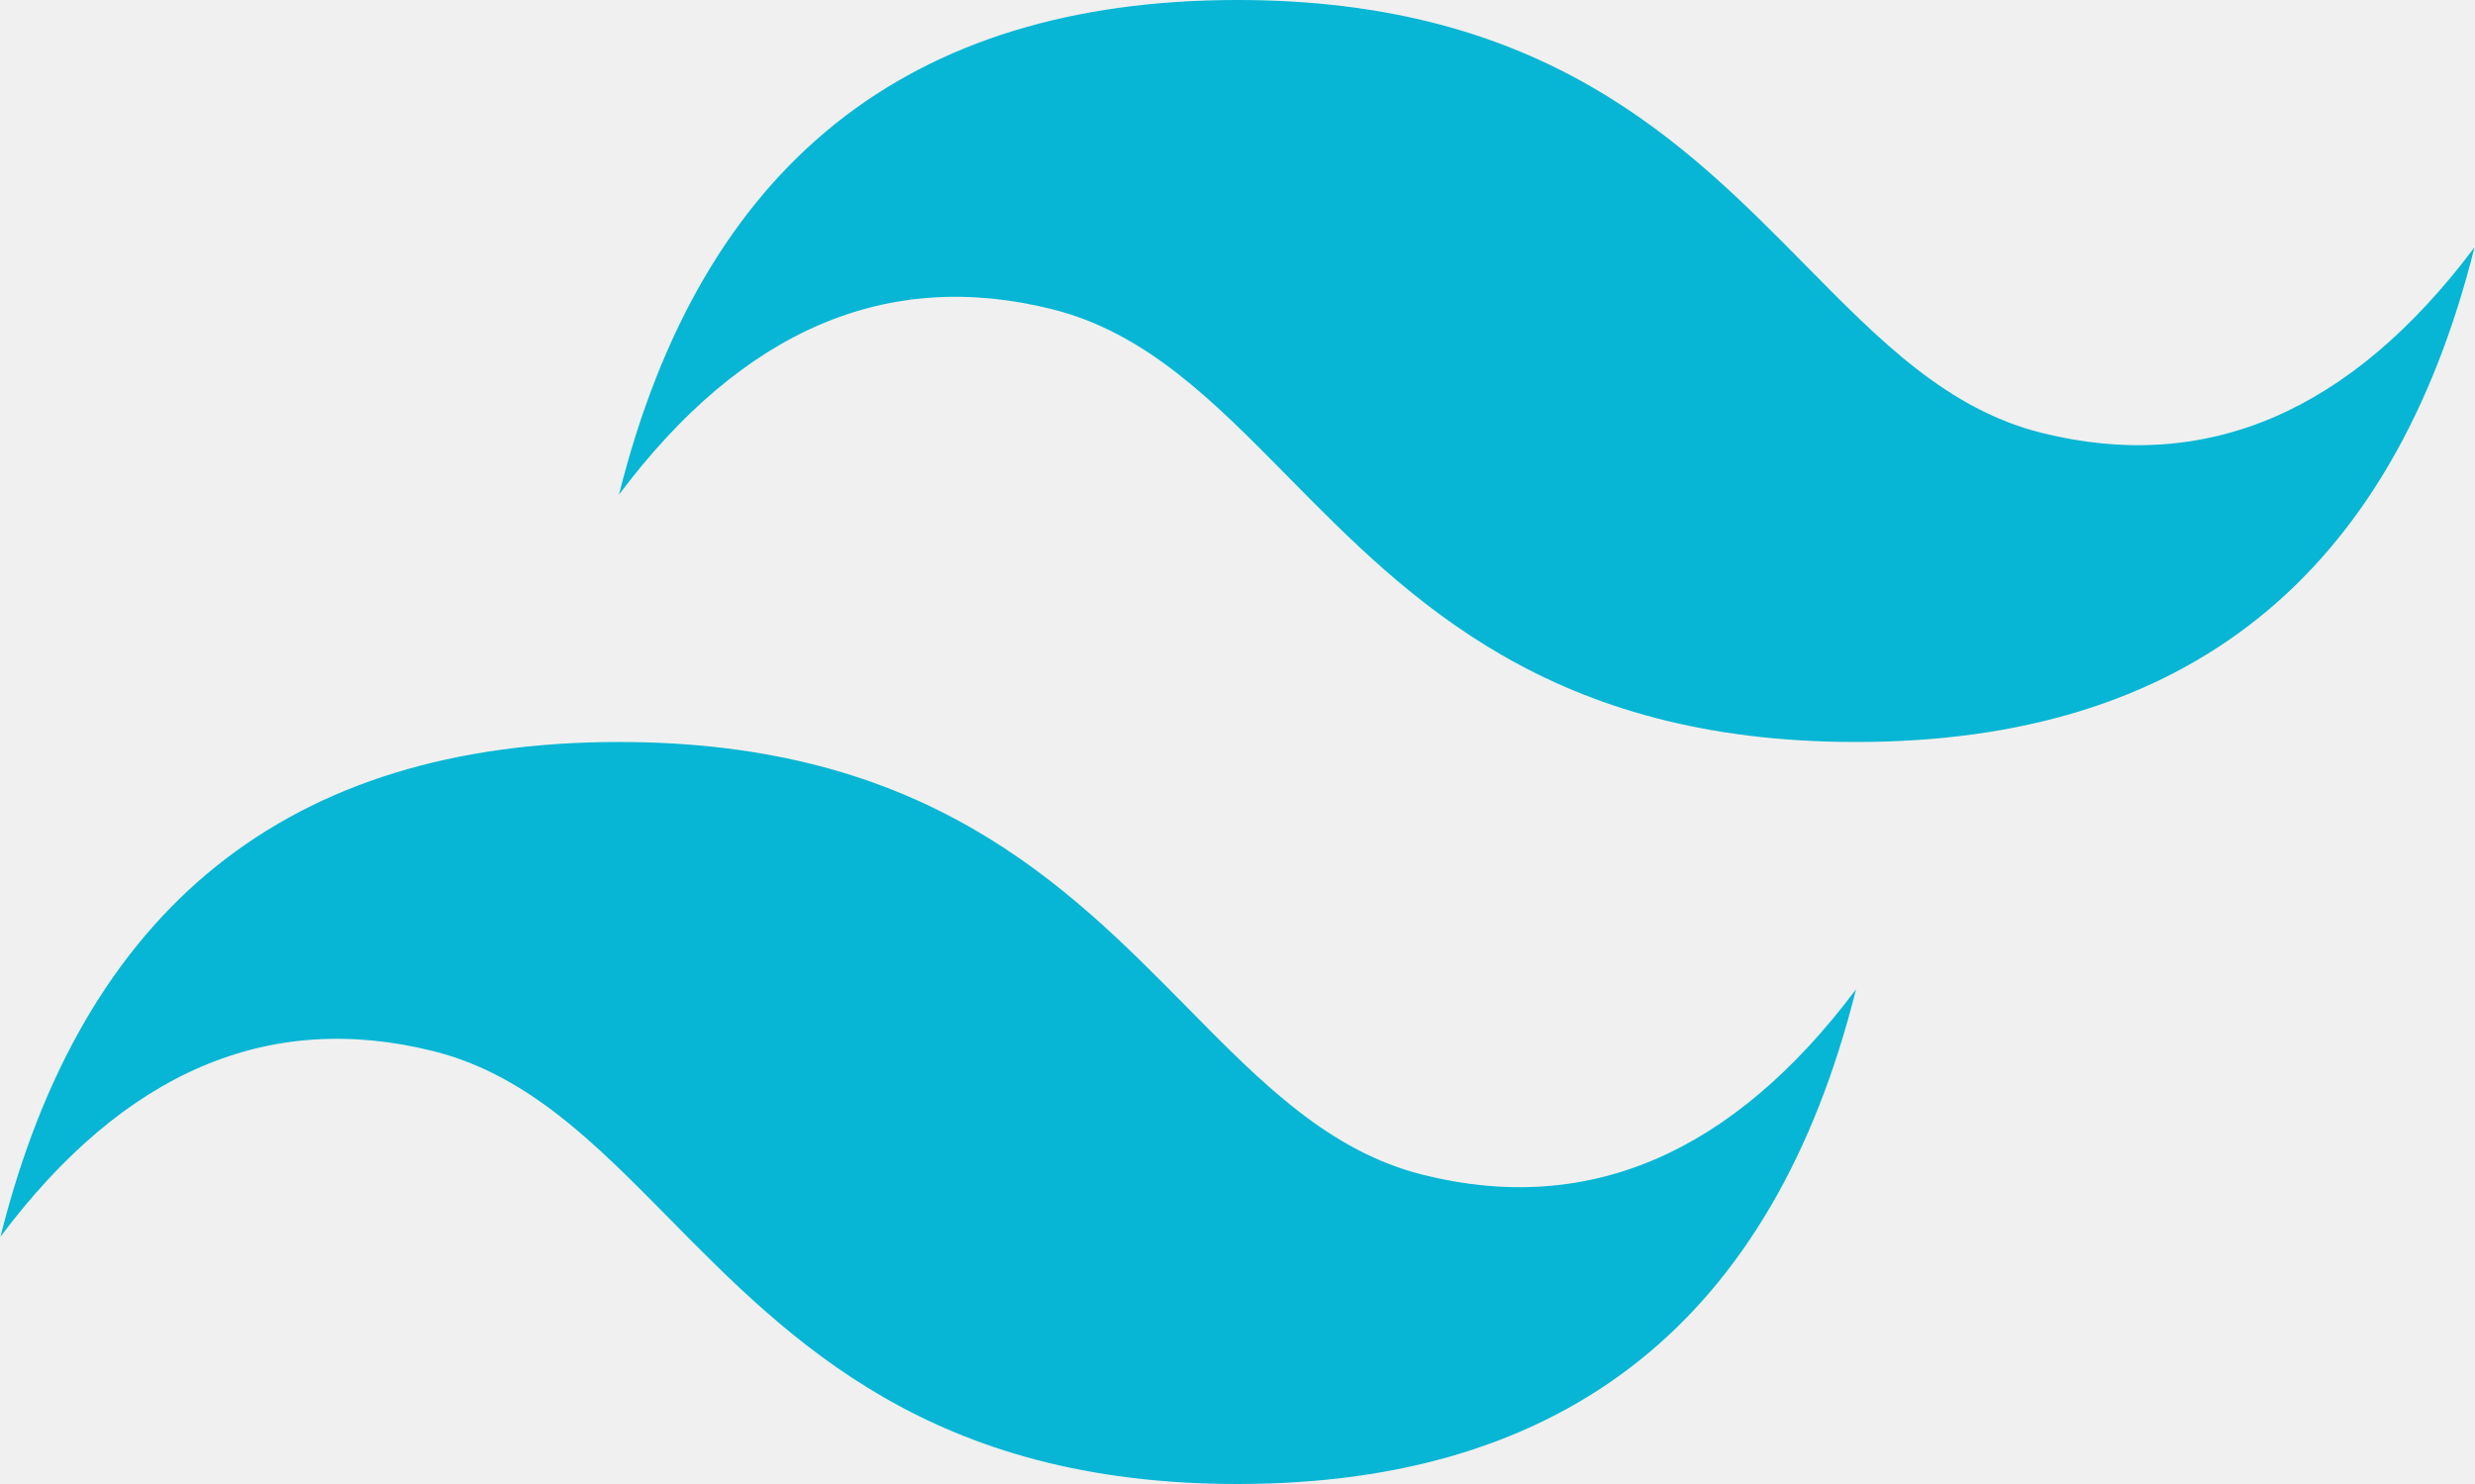
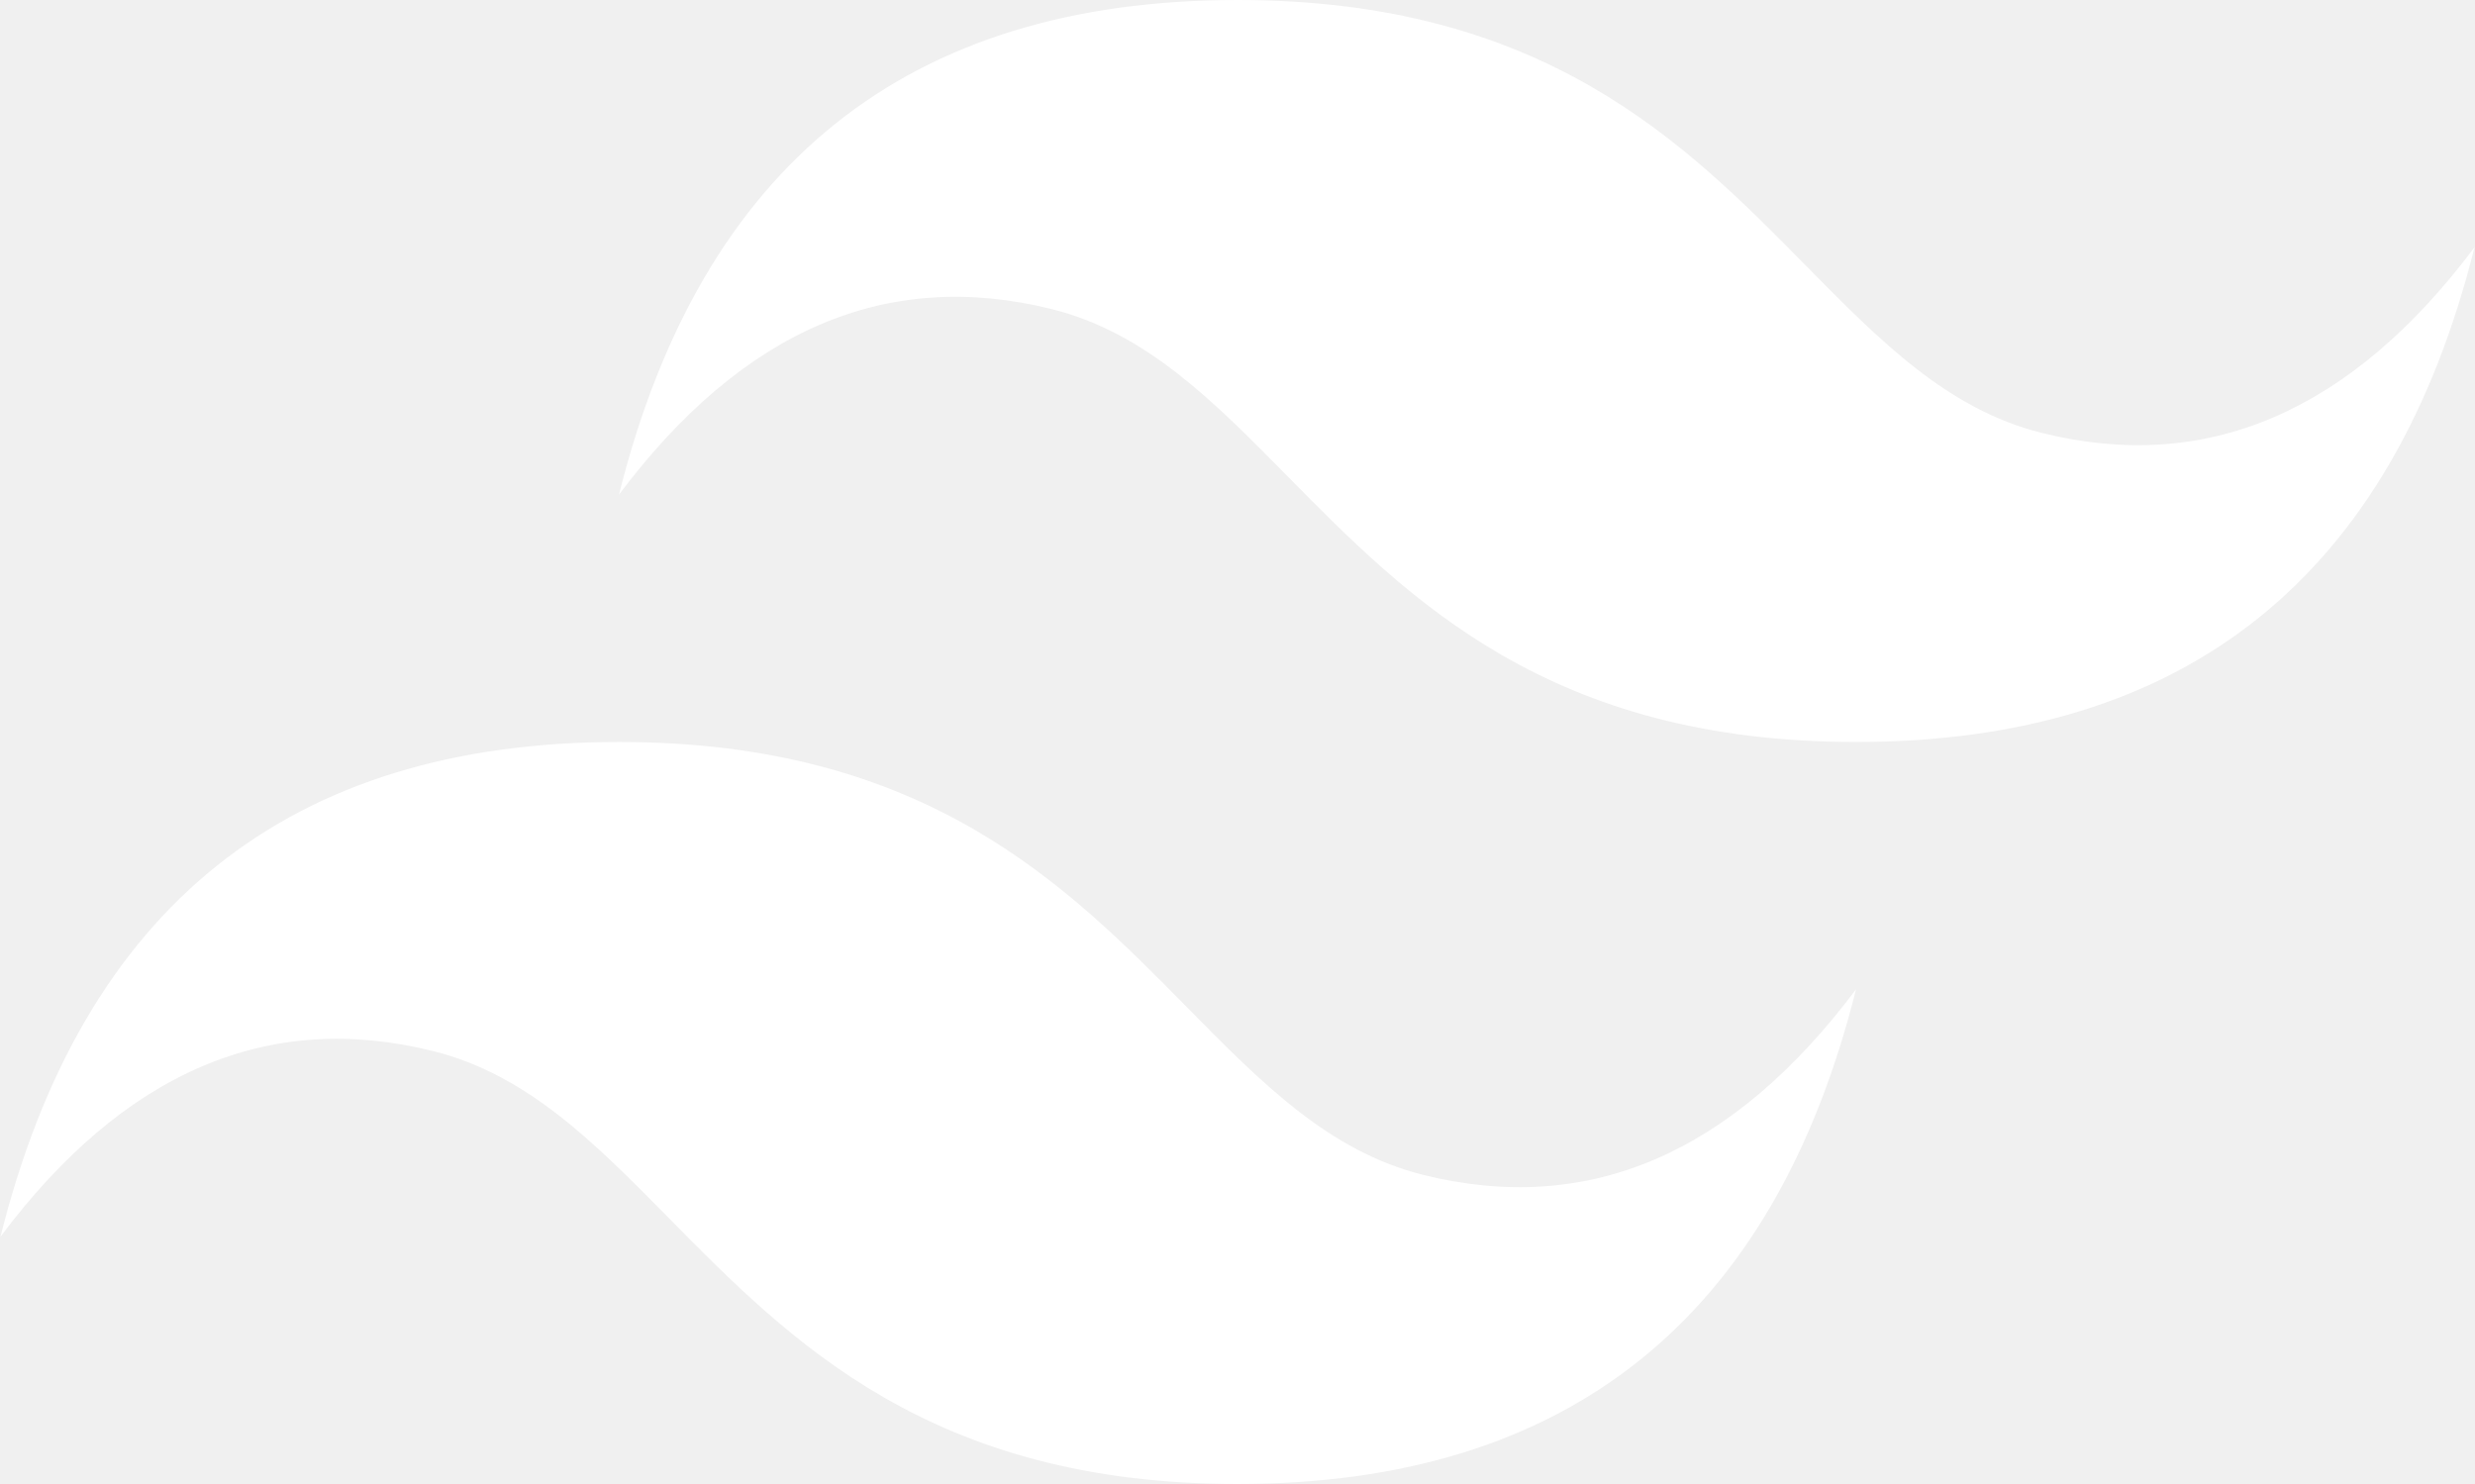
<svg xmlns="http://www.w3.org/2000/svg" height="1499" viewBox=".15 .13 799.7 479.69" width="2500">
-   <path d="m400 .13c-106.63 0-173.27 53.3-199.93 159.89 39.99-53.3 86.64-73.28 139.95-59.96 30.42 7.6 52.16 29.67 76.23 54.09 39.2 39.78 84.57 85.82 183.68 85.82 106.62 0 173.27-53.3 199.92-159.9-39.98 53.3-86.63 73.29-139.95 59.97-30.41-7.6-52.15-29.67-76.22-54.09-39.2-39.78-84.58-85.82-183.68-85.82zm-199.93 239.84c-106.62 0-173.27 53.3-199.92 159.9 39.98-53.3 86.63-73.29 139.95-59.96 30.41 7.61 52.15 29.67 76.22 54.08 39.2 39.78 84.58 85.83 183.68 85.83 106.63 0 173.27-53.3 199.93-159.9-39.99 53.3-86.64 73.29-139.95 59.96-30.42-7.59-52.16-29.67-76.23-54.08-39.2-39.78-84.57-85.83-183.68-85.83z" fill="#06b6d4" />
+   <path d="m400 .13c-106.63 0-173.27 53.3-199.93 159.89 39.99-53.3 86.64-73.28 139.95-59.96 30.42 7.6 52.16 29.67 76.23 54.09 39.2 39.78 84.57 85.82 183.68 85.82 106.62 0 173.27-53.3 199.92-159.9-39.98 53.3-86.63 73.29-139.95 59.97-30.41-7.6-52.15-29.67-76.22-54.09-39.2-39.78-84.58-85.82-183.68-85.82zm-199.93 239.84c-106.62 0-173.27 53.3-199.92 159.9 39.98-53.3 86.63-73.29 139.95-59.96 30.41 7.61 52.15 29.67 76.22 54.08 39.2 39.78 84.58 85.83 183.68 85.83 106.63 0 173.27-53.3 199.93-159.9-39.99 53.3-86.64 73.29-139.95 59.96-30.42-7.59-52.16-29.67-76.23-54.08-39.2-39.78-84.57-85.83-183.68-85.83z" fill="#fff" />
</svg>
